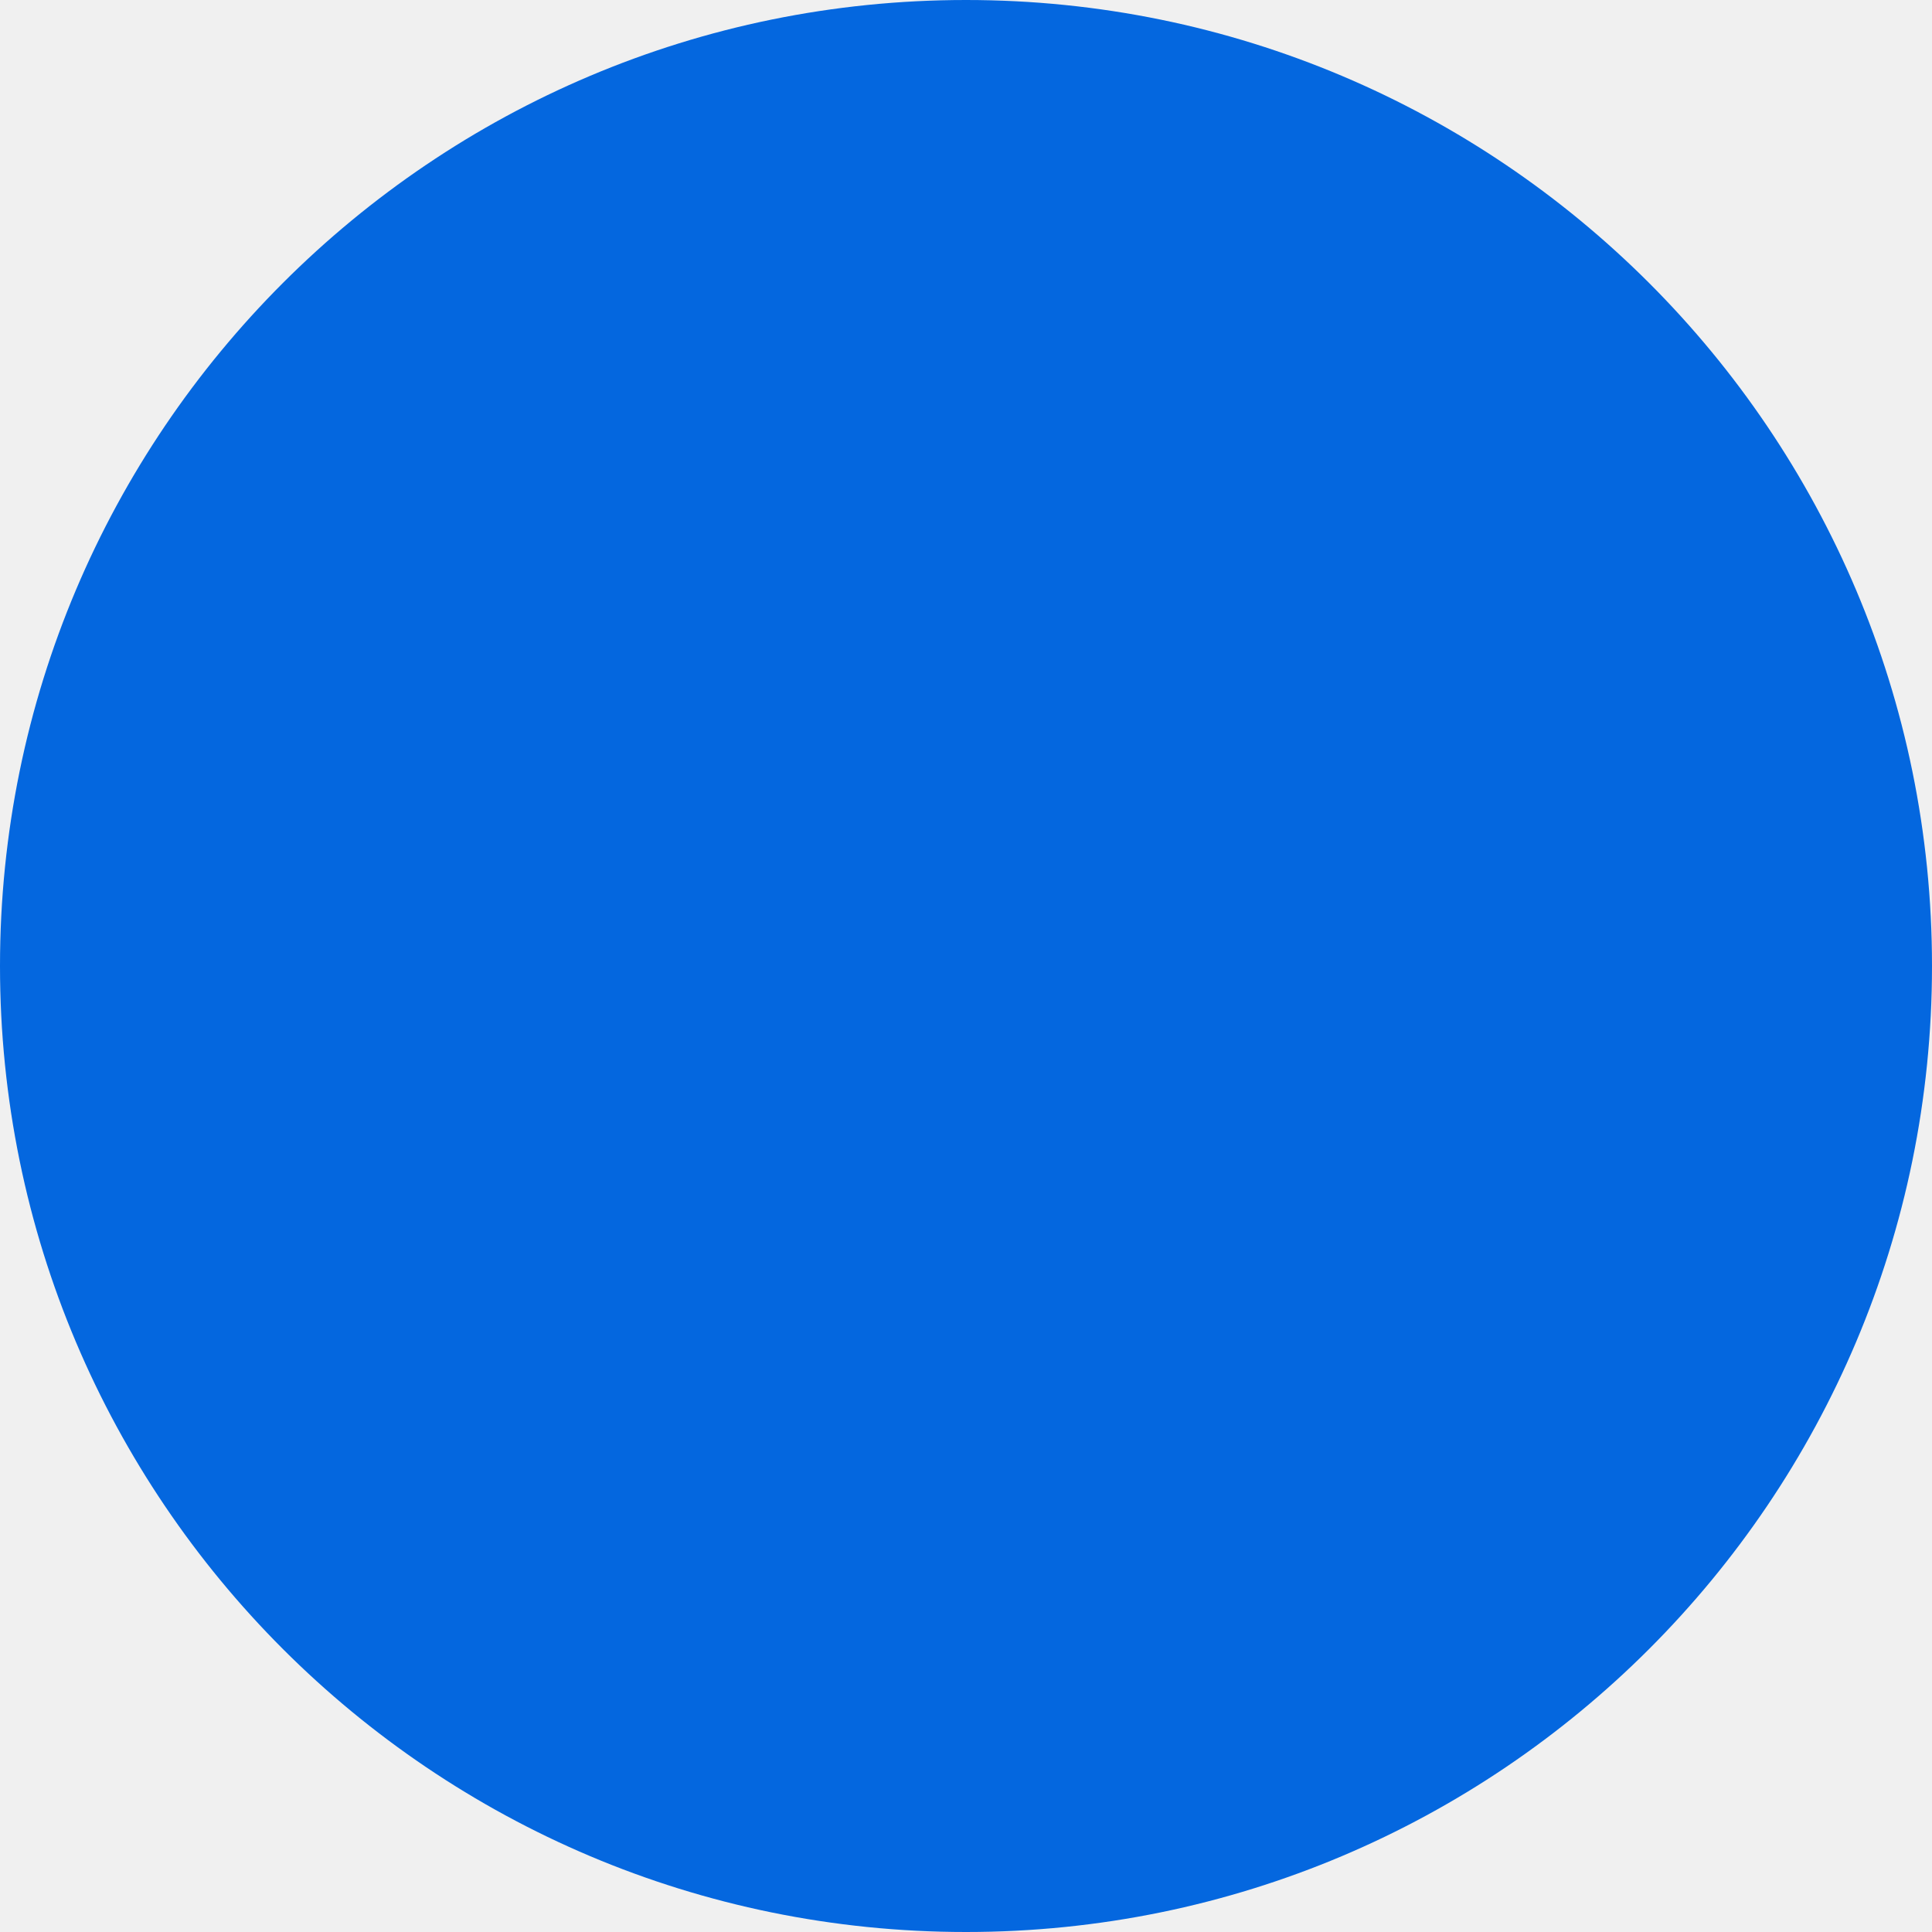
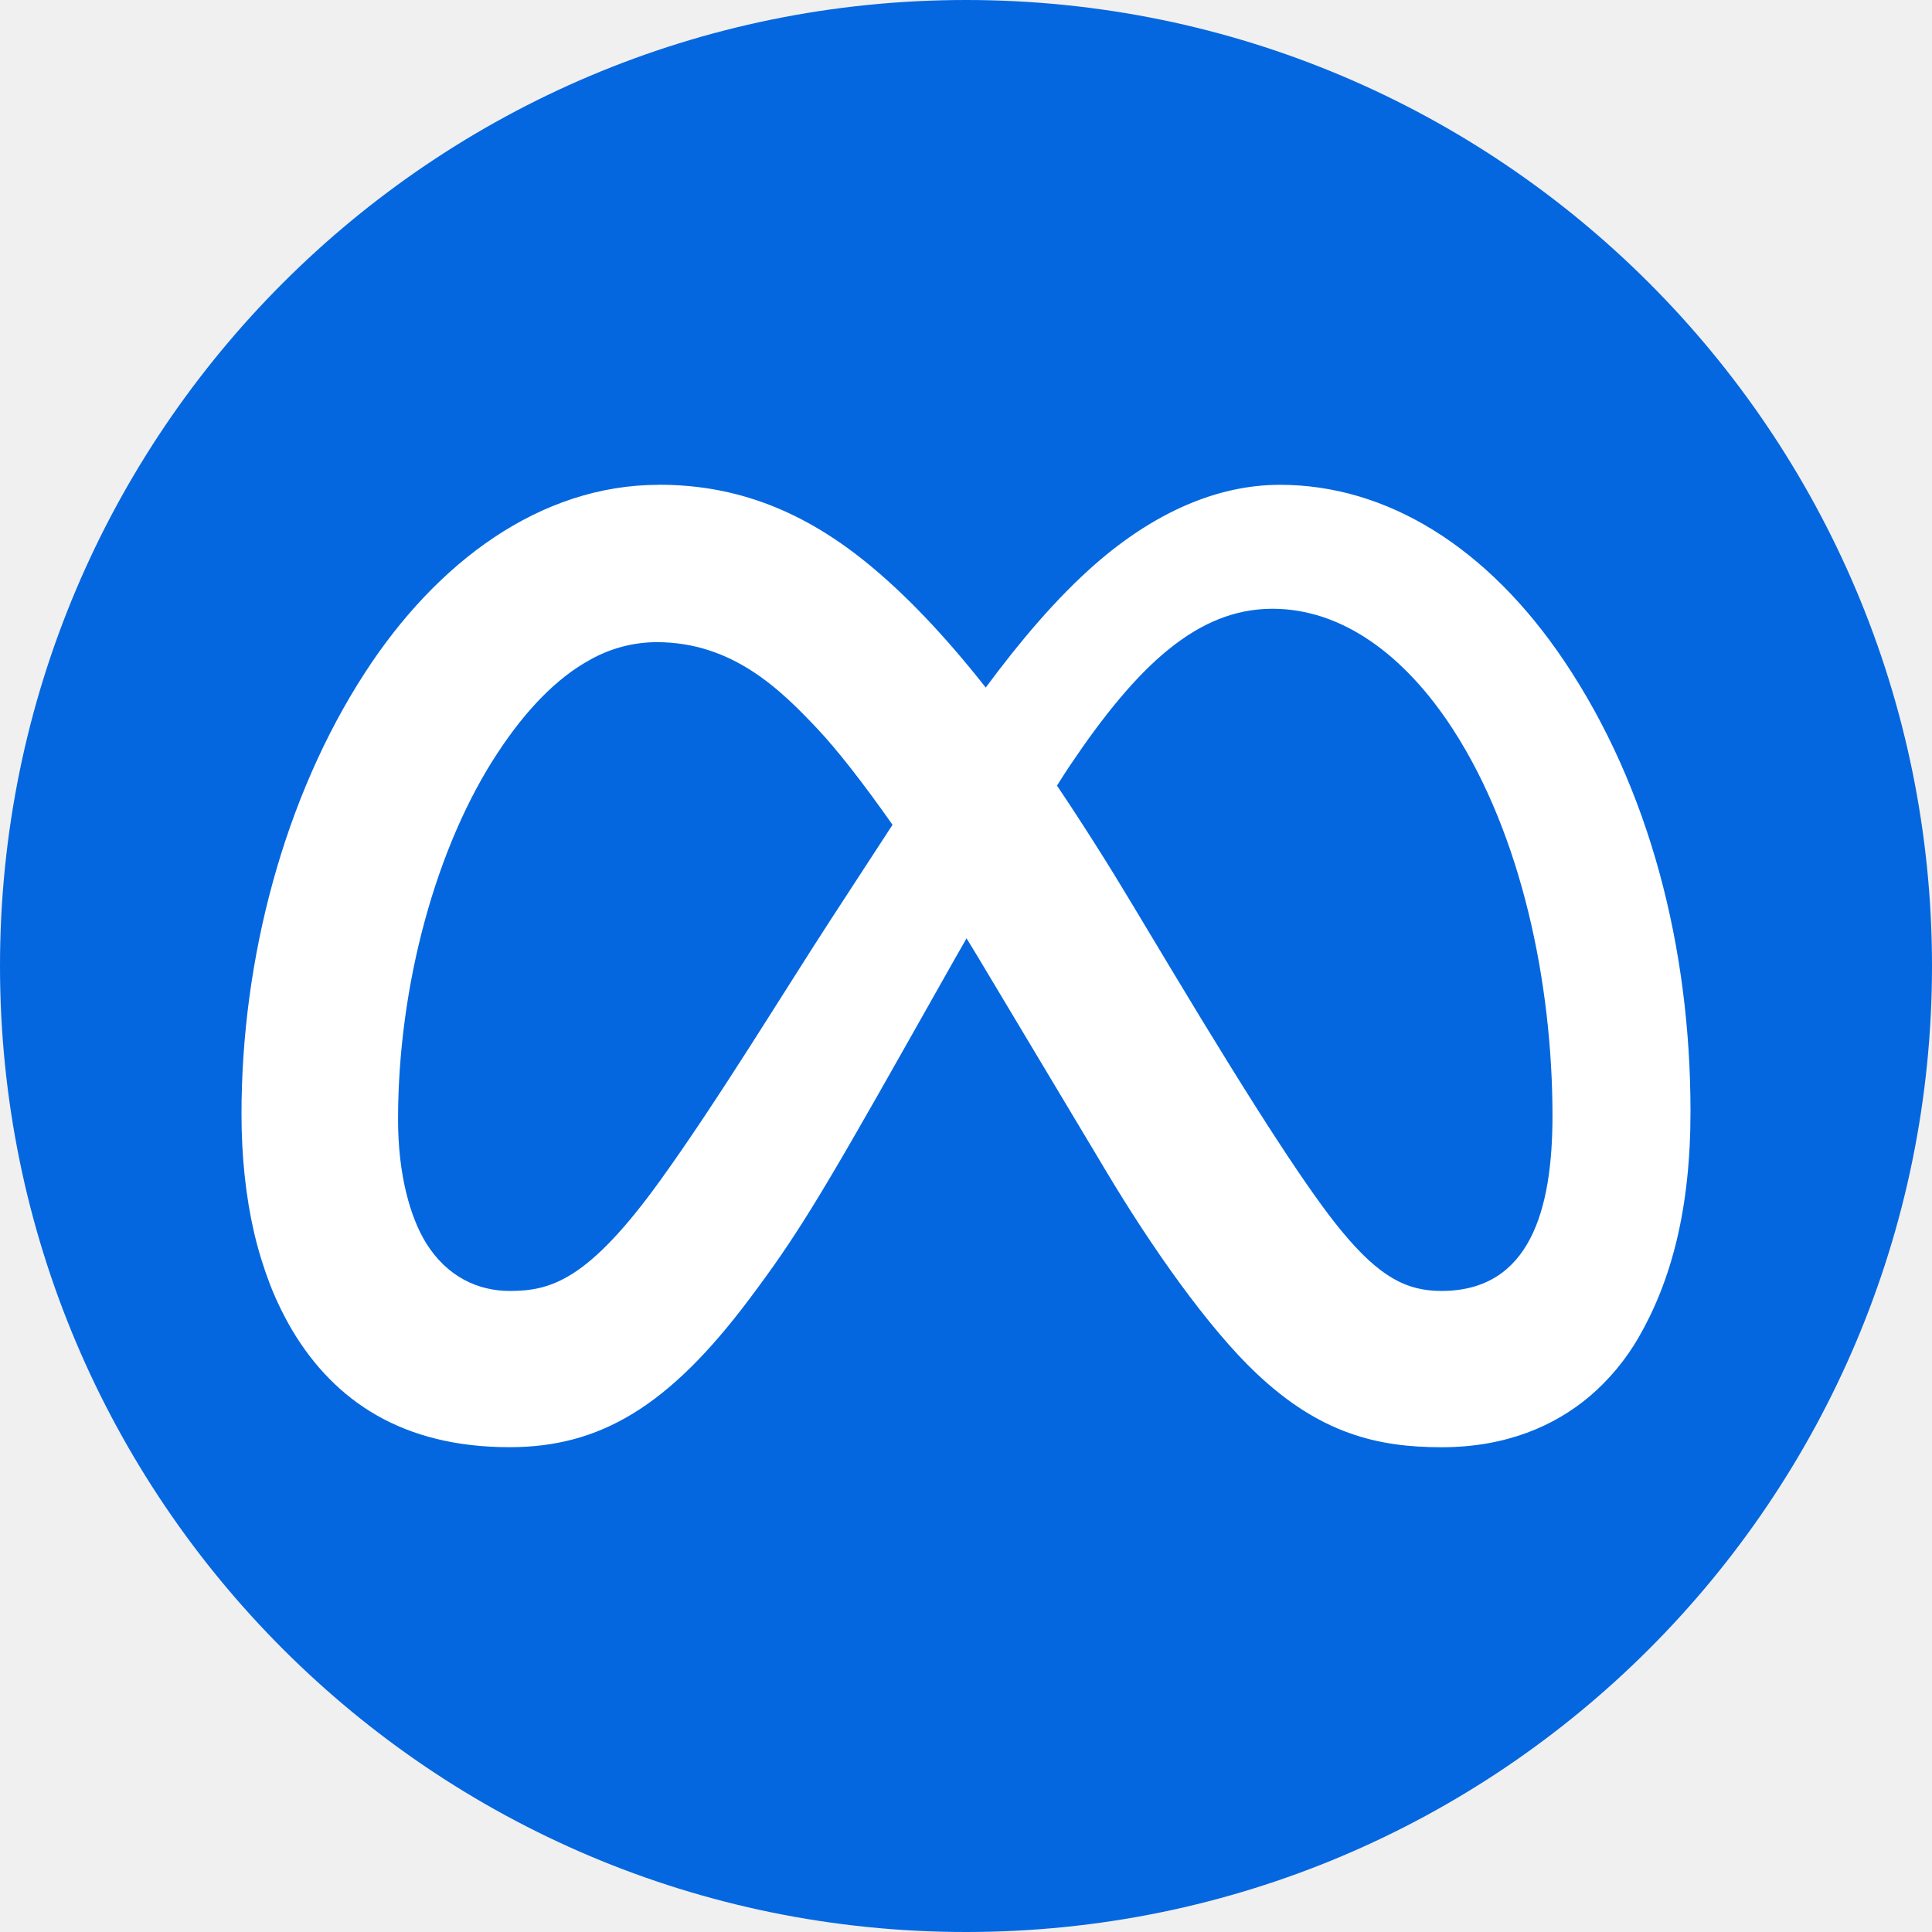
<svg xmlns="http://www.w3.org/2000/svg" viewBox="0 0 32 32" fill="none">
  <circle cx="16" cy="16" r="16" fill="#0467DF" />
  <g transform="translate(4,4)">
-     <path d="M6.915 4.03c-1.968 0-3.683 1.28-4.871 3.113C.704 9.208 0 11.883 0 14.449c0 .706.07 1.369.21 1.973a6.624 6.624 0 0 0 .265.86 5.297 5.297 0 0 0 .371.761c.696 1.159 1.818 1.927 3.593 1.927 1.497 0 2.633-.671 3.965-2.444.76-1.012 1.144-1.626 2.663-4.32l.756-1.339.186-.325c.061.1.121.196.183.3l2.152 3.595c.724 1.21 1.665 2.556 2.47 3.314 1.046.987 1.992 1.22 3.06 1.22 1.075 0 1.876-.355 2.455-.843a3.743 3.743 0 0 0 .81-.973c.542-.939.861-2.127.861-3.745 0-2.72-.681-5.357-2.084-7.45-1.282-1.912-2.957-2.93-4.716-2.93-1.047 0-2.088.467-3.053 1.308-.652.57-1.257 1.29-1.82 2.05-.69-.875-1.335-1.547-1.958-2.056-1.182-.966-2.315-1.303-3.454-1.303zm10.16 2.053c1.147 0 2.188.758 2.992 1.999 1.132 1.748 1.647 4.195 1.647 6.4 0 1.548-.368 2.9-1.839 2.9-.58 0-1.027-.23-1.664-1.004-.496-.601-1.343-1.878-2.832-4.358l-.617-1.028a44.908 44.908 0 0 0-1.255-1.98c.07-.109.141-.224.211-.327 1.12-1.667 2.118-2.602 3.358-2.602zm-10.201.553c1.265 0 2.058.791 2.675 1.446.307.327.737.871 1.234 1.579l-1.02 1.566c-.757 1.163-1.882 3.017-2.837 4.338-1.191 1.649-1.81 1.817-2.486 1.817-.524 0-1.038-.237-1.383-.794-.263-.426-.464-1.13-.464-2.046 0-2.221.63-4.535 1.66-6.088.454-.687.964-1.226 1.533-1.533a2.264 2.264 0 0 1 1.088-.285z" />
+     <path d="M6.915 4.03c-1.968 0-3.683 1.28-4.871 3.113C.704 9.208 0 11.883 0 14.449c0 .706.07 1.369.21 1.973a6.624 6.624 0 0 0 .265.86 5.297 5.297 0 0 0 .371.761c.696 1.159 1.818 1.927 3.593 1.927 1.497 0 2.633-.671 3.965-2.444.76-1.012 1.144-1.626 2.663-4.32l.756-1.339.186-.325c.061.1.121.196.183.3l2.152 3.595c.724 1.21 1.665 2.556 2.47 3.314 1.046.987 1.992 1.22 3.06 1.22 1.075 0 1.876-.355 2.455-.843a3.743 3.743 0 0 0 .81-.973c.542-.939.861-2.127.861-3.745 0-2.72-.681-5.357-2.084-7.45-1.282-1.912-2.957-2.93-4.716-2.93-1.047 0-2.088.467-3.053 1.308-.652.57-1.257 1.29-1.82 2.05-.69-.875-1.335-1.547-1.958-2.056-1.182-.966-2.315-1.303-3.454-1.303zm10.16 2.053c1.147 0 2.188.758 2.992 1.999 1.132 1.748 1.647 4.195 1.647 6.4 0 1.548-.368 2.9-1.839 2.9-.58 0-1.027-.23-1.664-1.004-.496-.601-1.343-1.878-2.832-4.358l-.617-1.028a44.908 44.908 0 0 0-1.255-1.98c.07-.109.141-.224.211-.327 1.12-1.667 2.118-2.602 3.358-2.602zm-10.201.553c1.265 0 2.058.791 2.675 1.446.307.327.737.871 1.234 1.579l-1.02 1.566c-.757 1.163-1.882 3.017-2.837 4.338-1.191 1.649-1.81 1.817-2.486 1.817-.524 0-1.038-.237-1.383-.794-.263-.426-.464-1.13-.464-2.046 0-2.221.63-4.535 1.66-6.088.454-.687.964-1.226 1.533-1.533a2.264 2.264 0 0 1 1.088-.285z" fill="#FFFFFF" />
  </g>
</svg>
